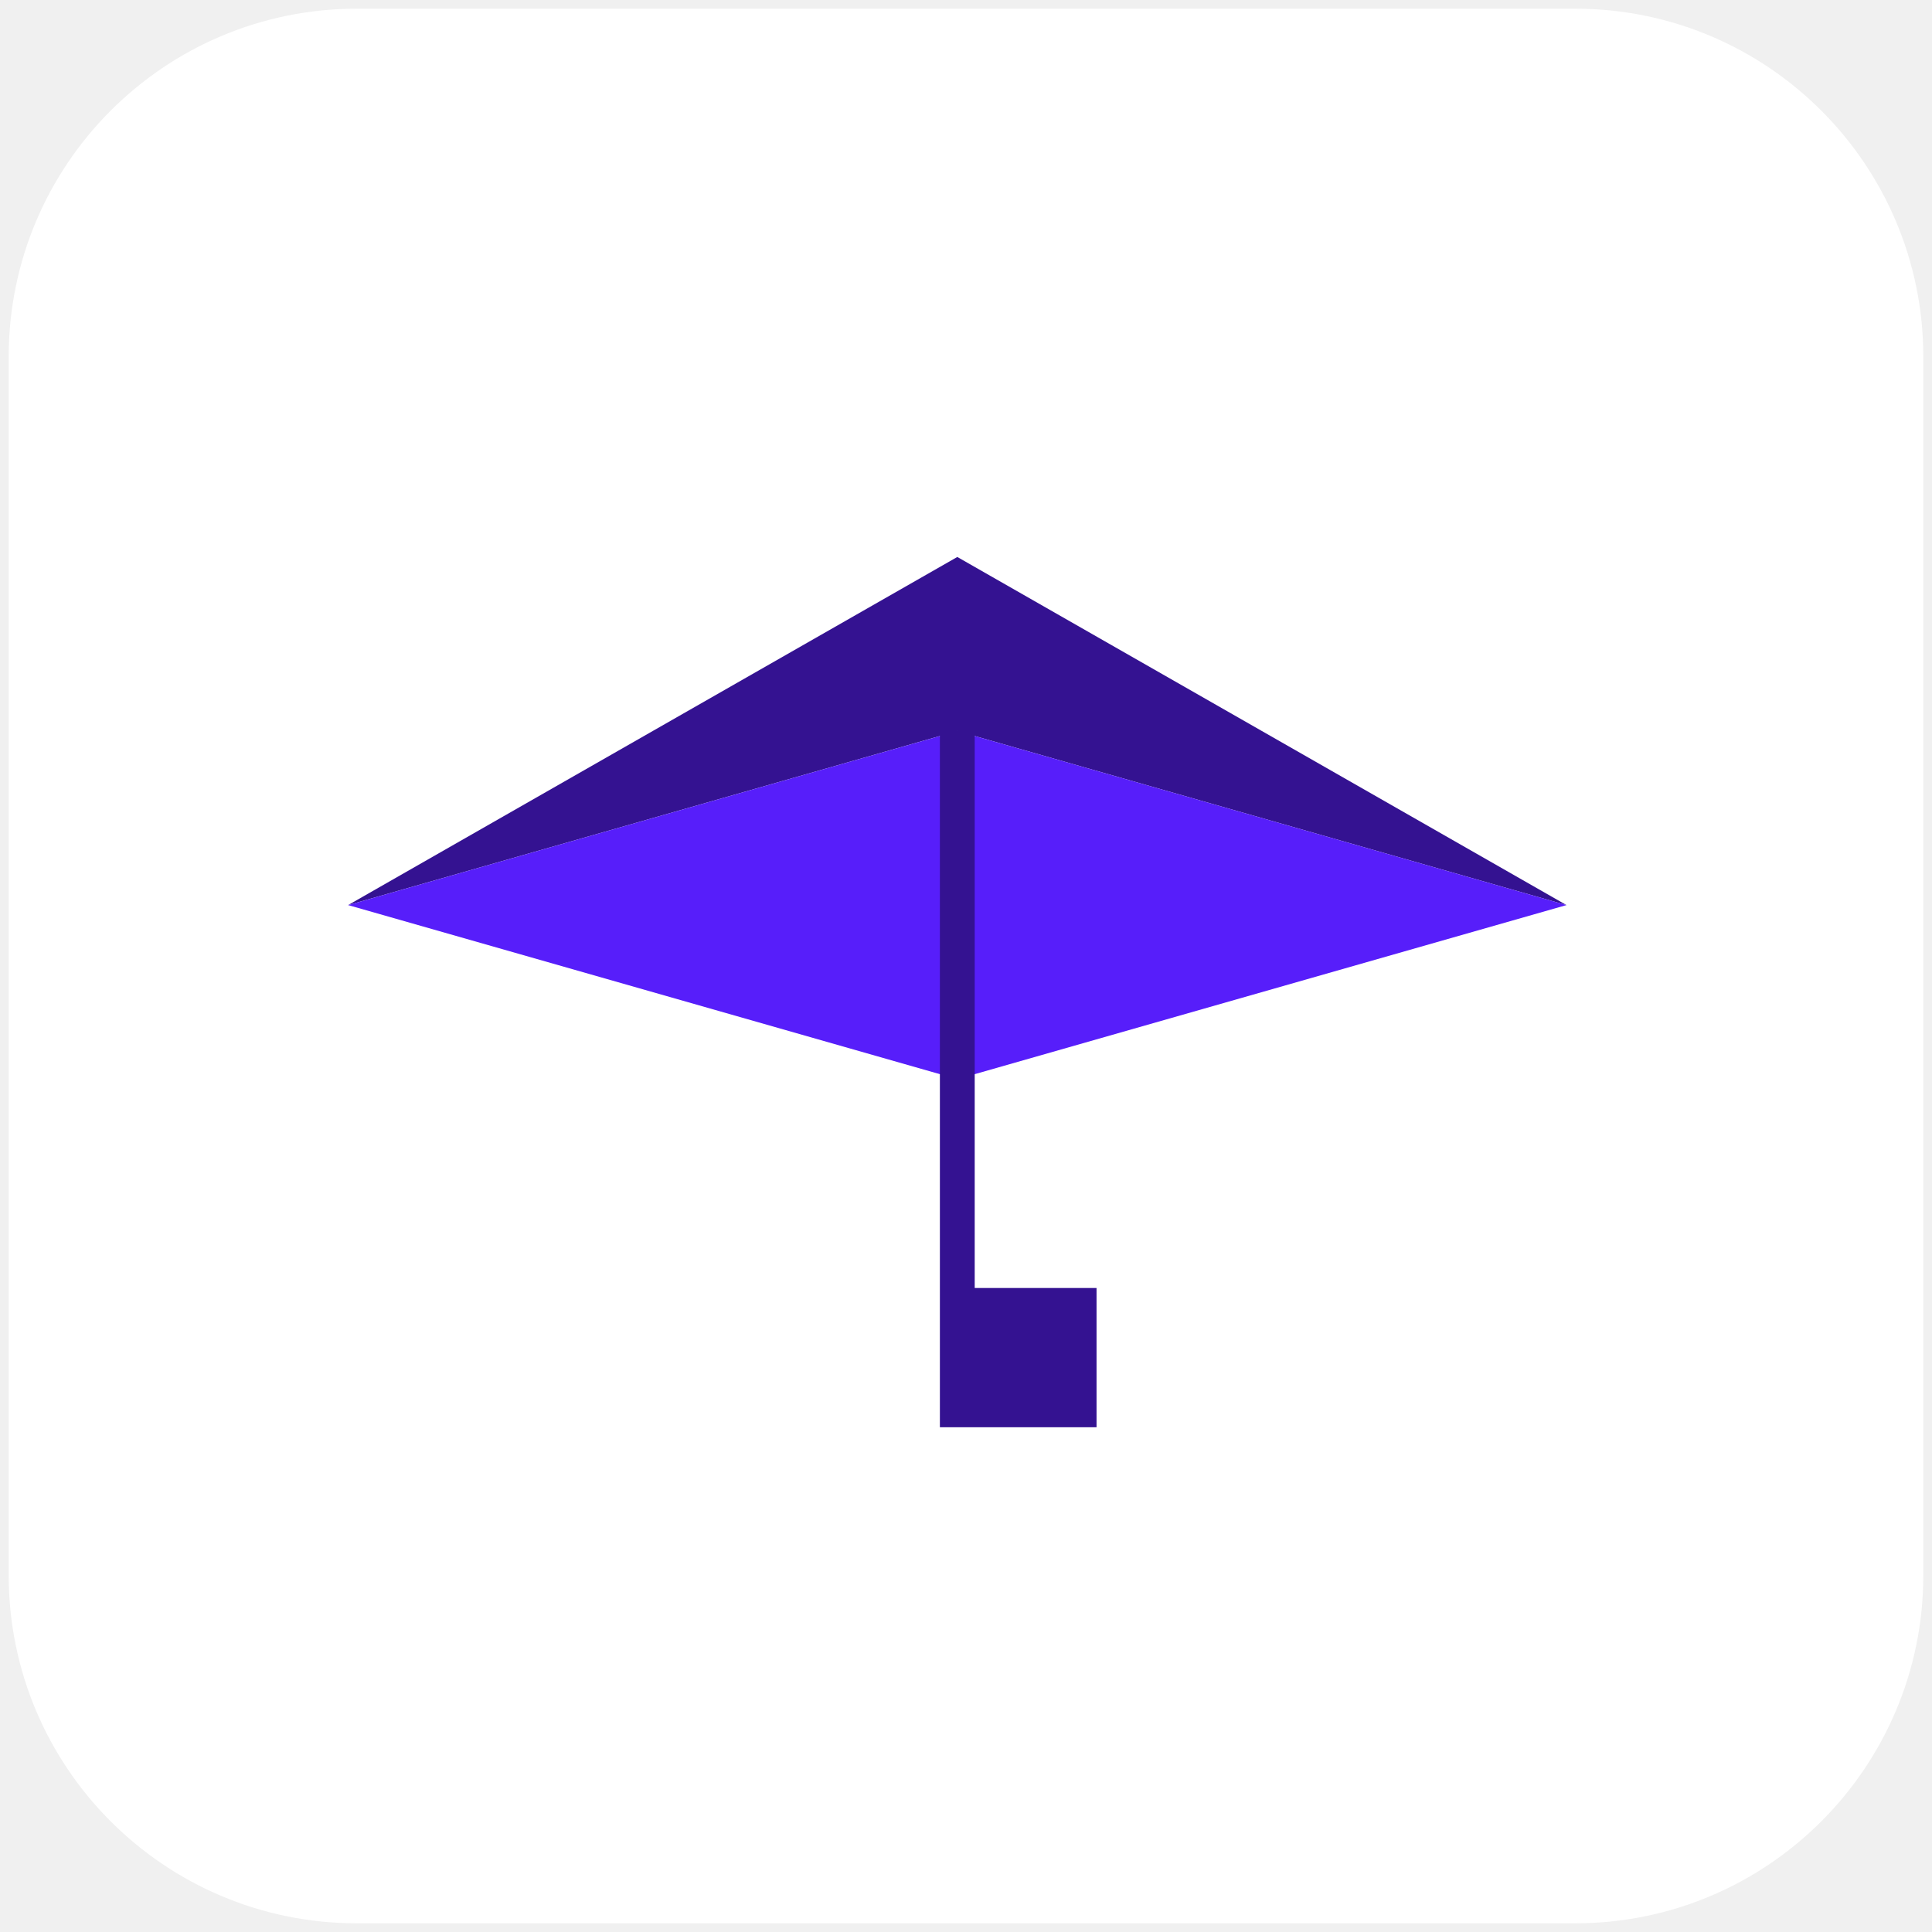
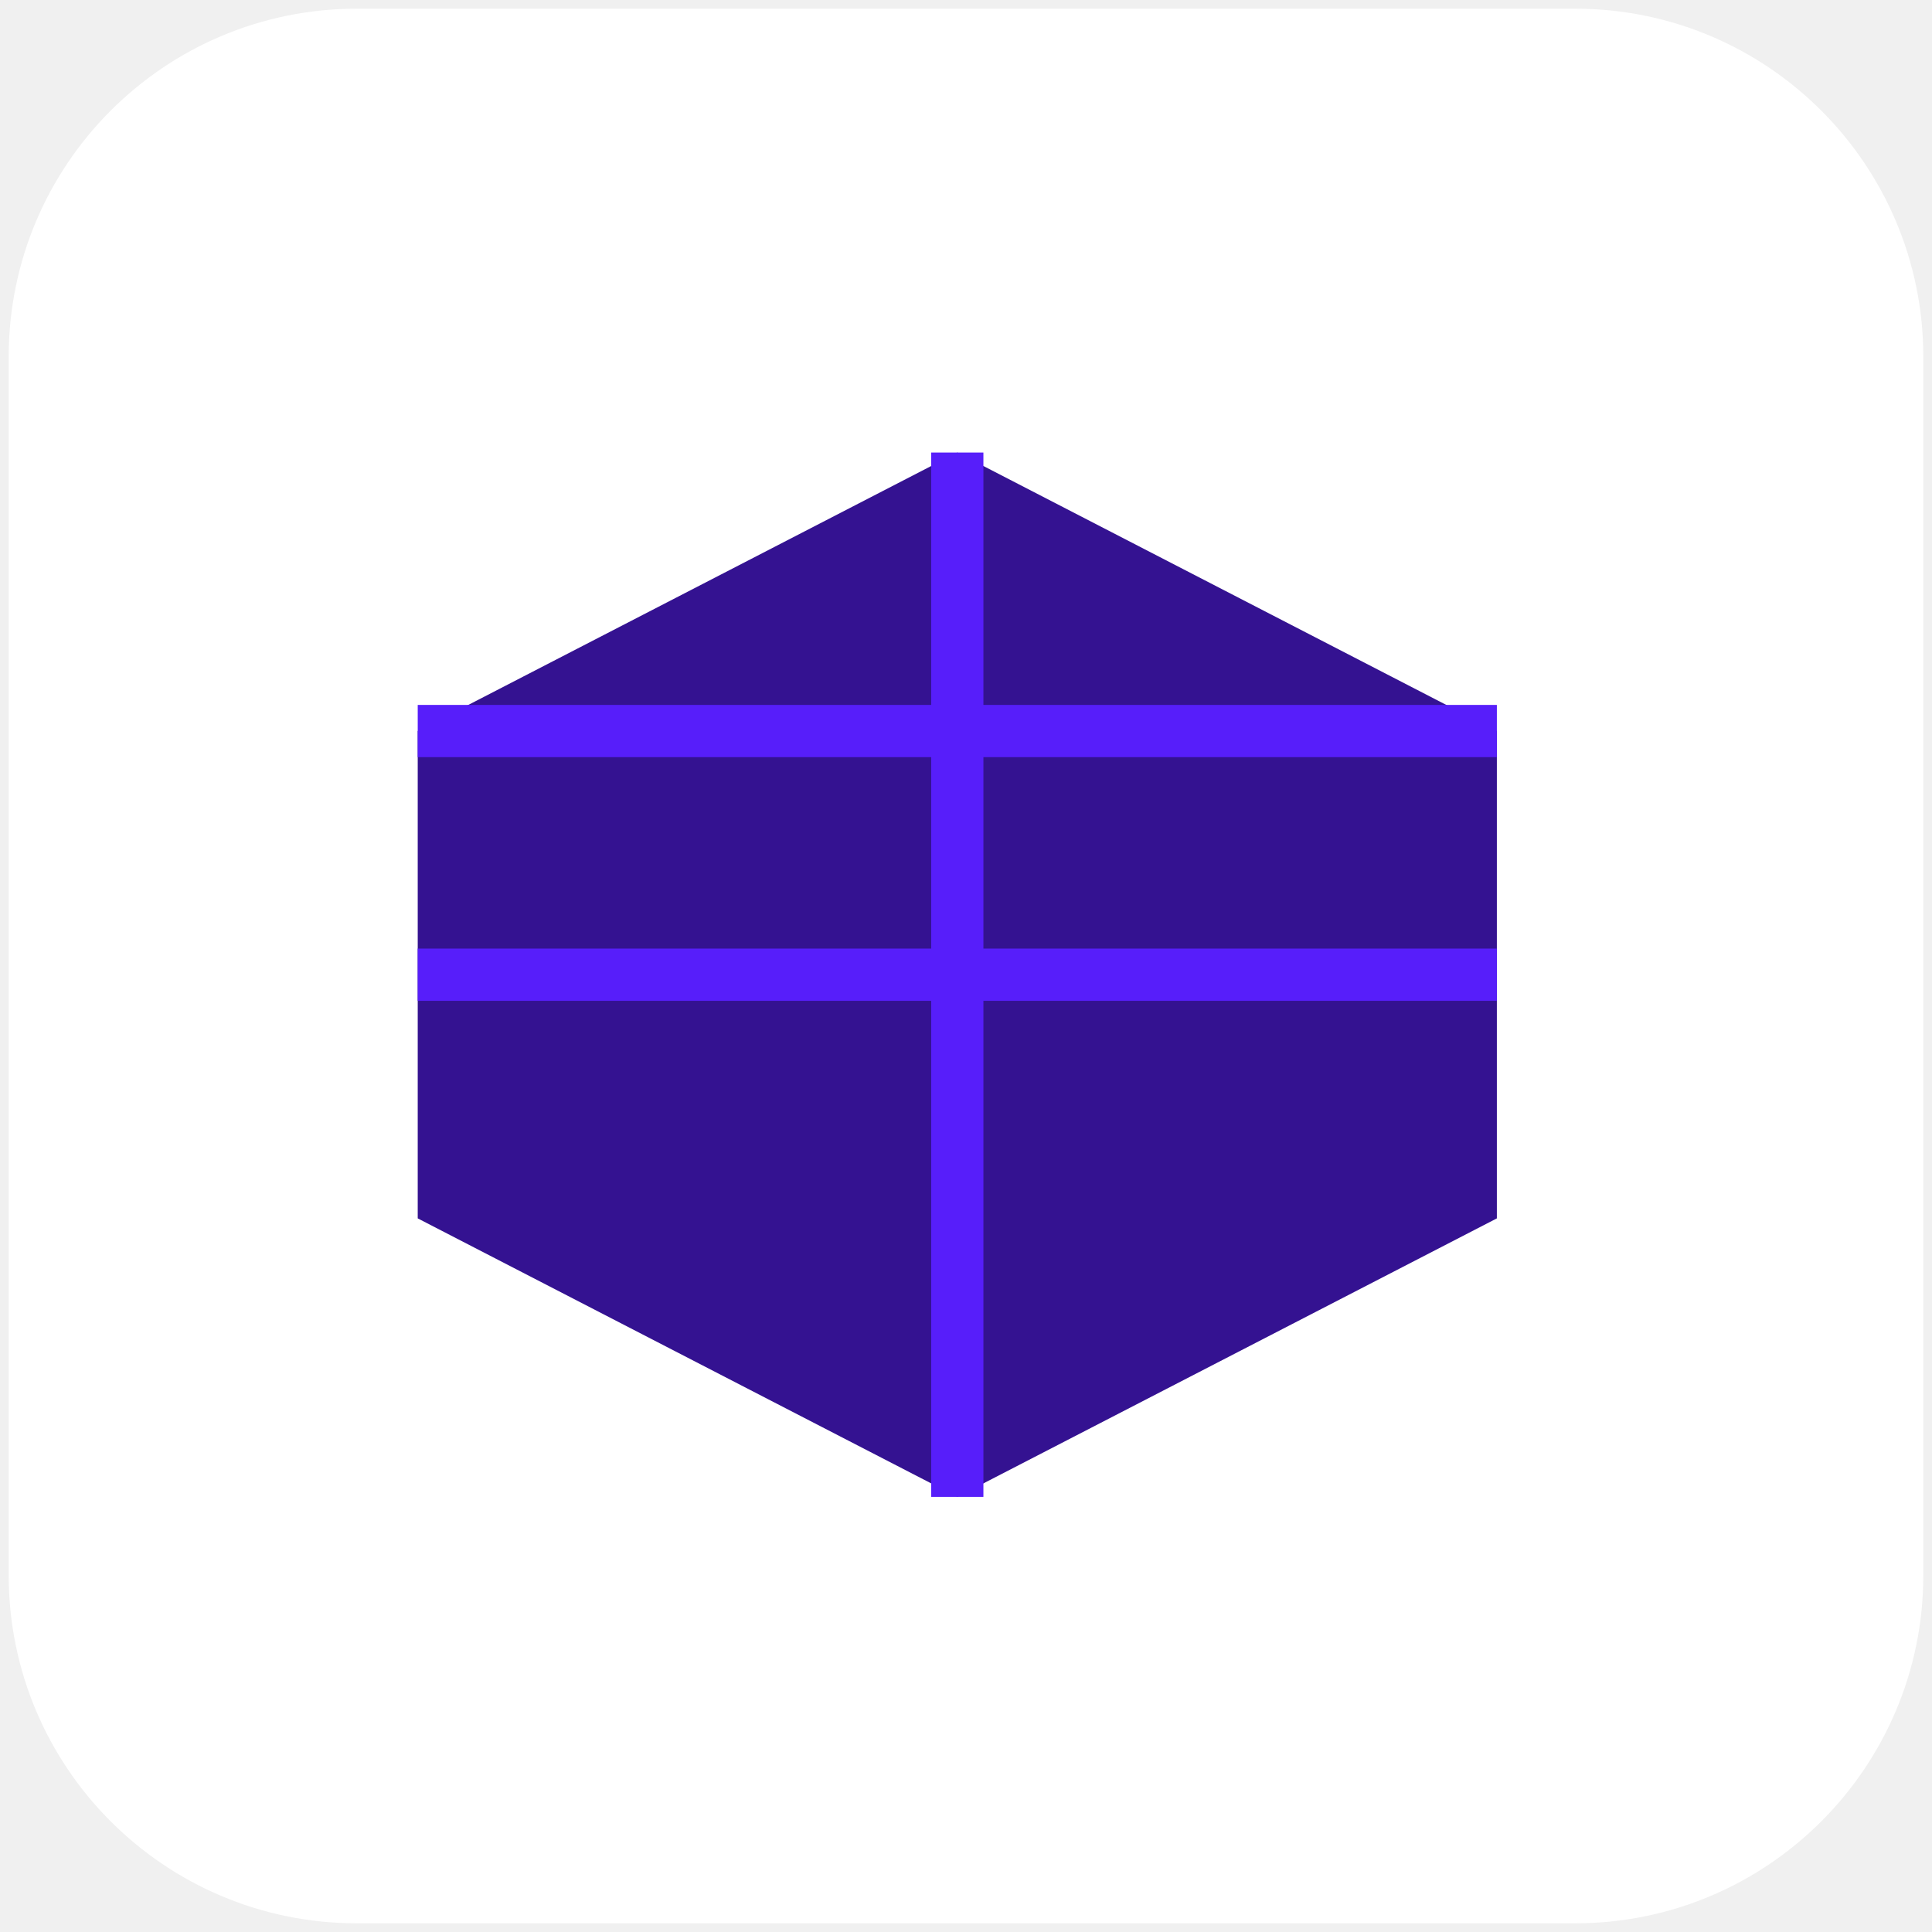
<svg xmlns="http://www.w3.org/2000/svg" width="111" height="111" viewBox="0 0 111 111" fill="none">
  <rect x="0.5" y="0.5" width="110" height="110" rx="20" fill="white" />
-   <path d="M20 52 L55 32 L90 52 L55 42Z" fill="#341291" />
-   <path d="M20 52 L55 62 L90 52 L55 42Z" fill="#571EFA" />
-   <path d="M54 42 V82 H63 V74 H56 V42Z" fill="#341291" />
+   <path d="M24 70 V42 L55 26 L86 42 V70 L55 86Z" fill="#341291" />
+   <path d="M55 26 V86 M24 42 L86 42 M24 56 L86 56" stroke="#571EFA" stroke-width="3" />
</svg>
